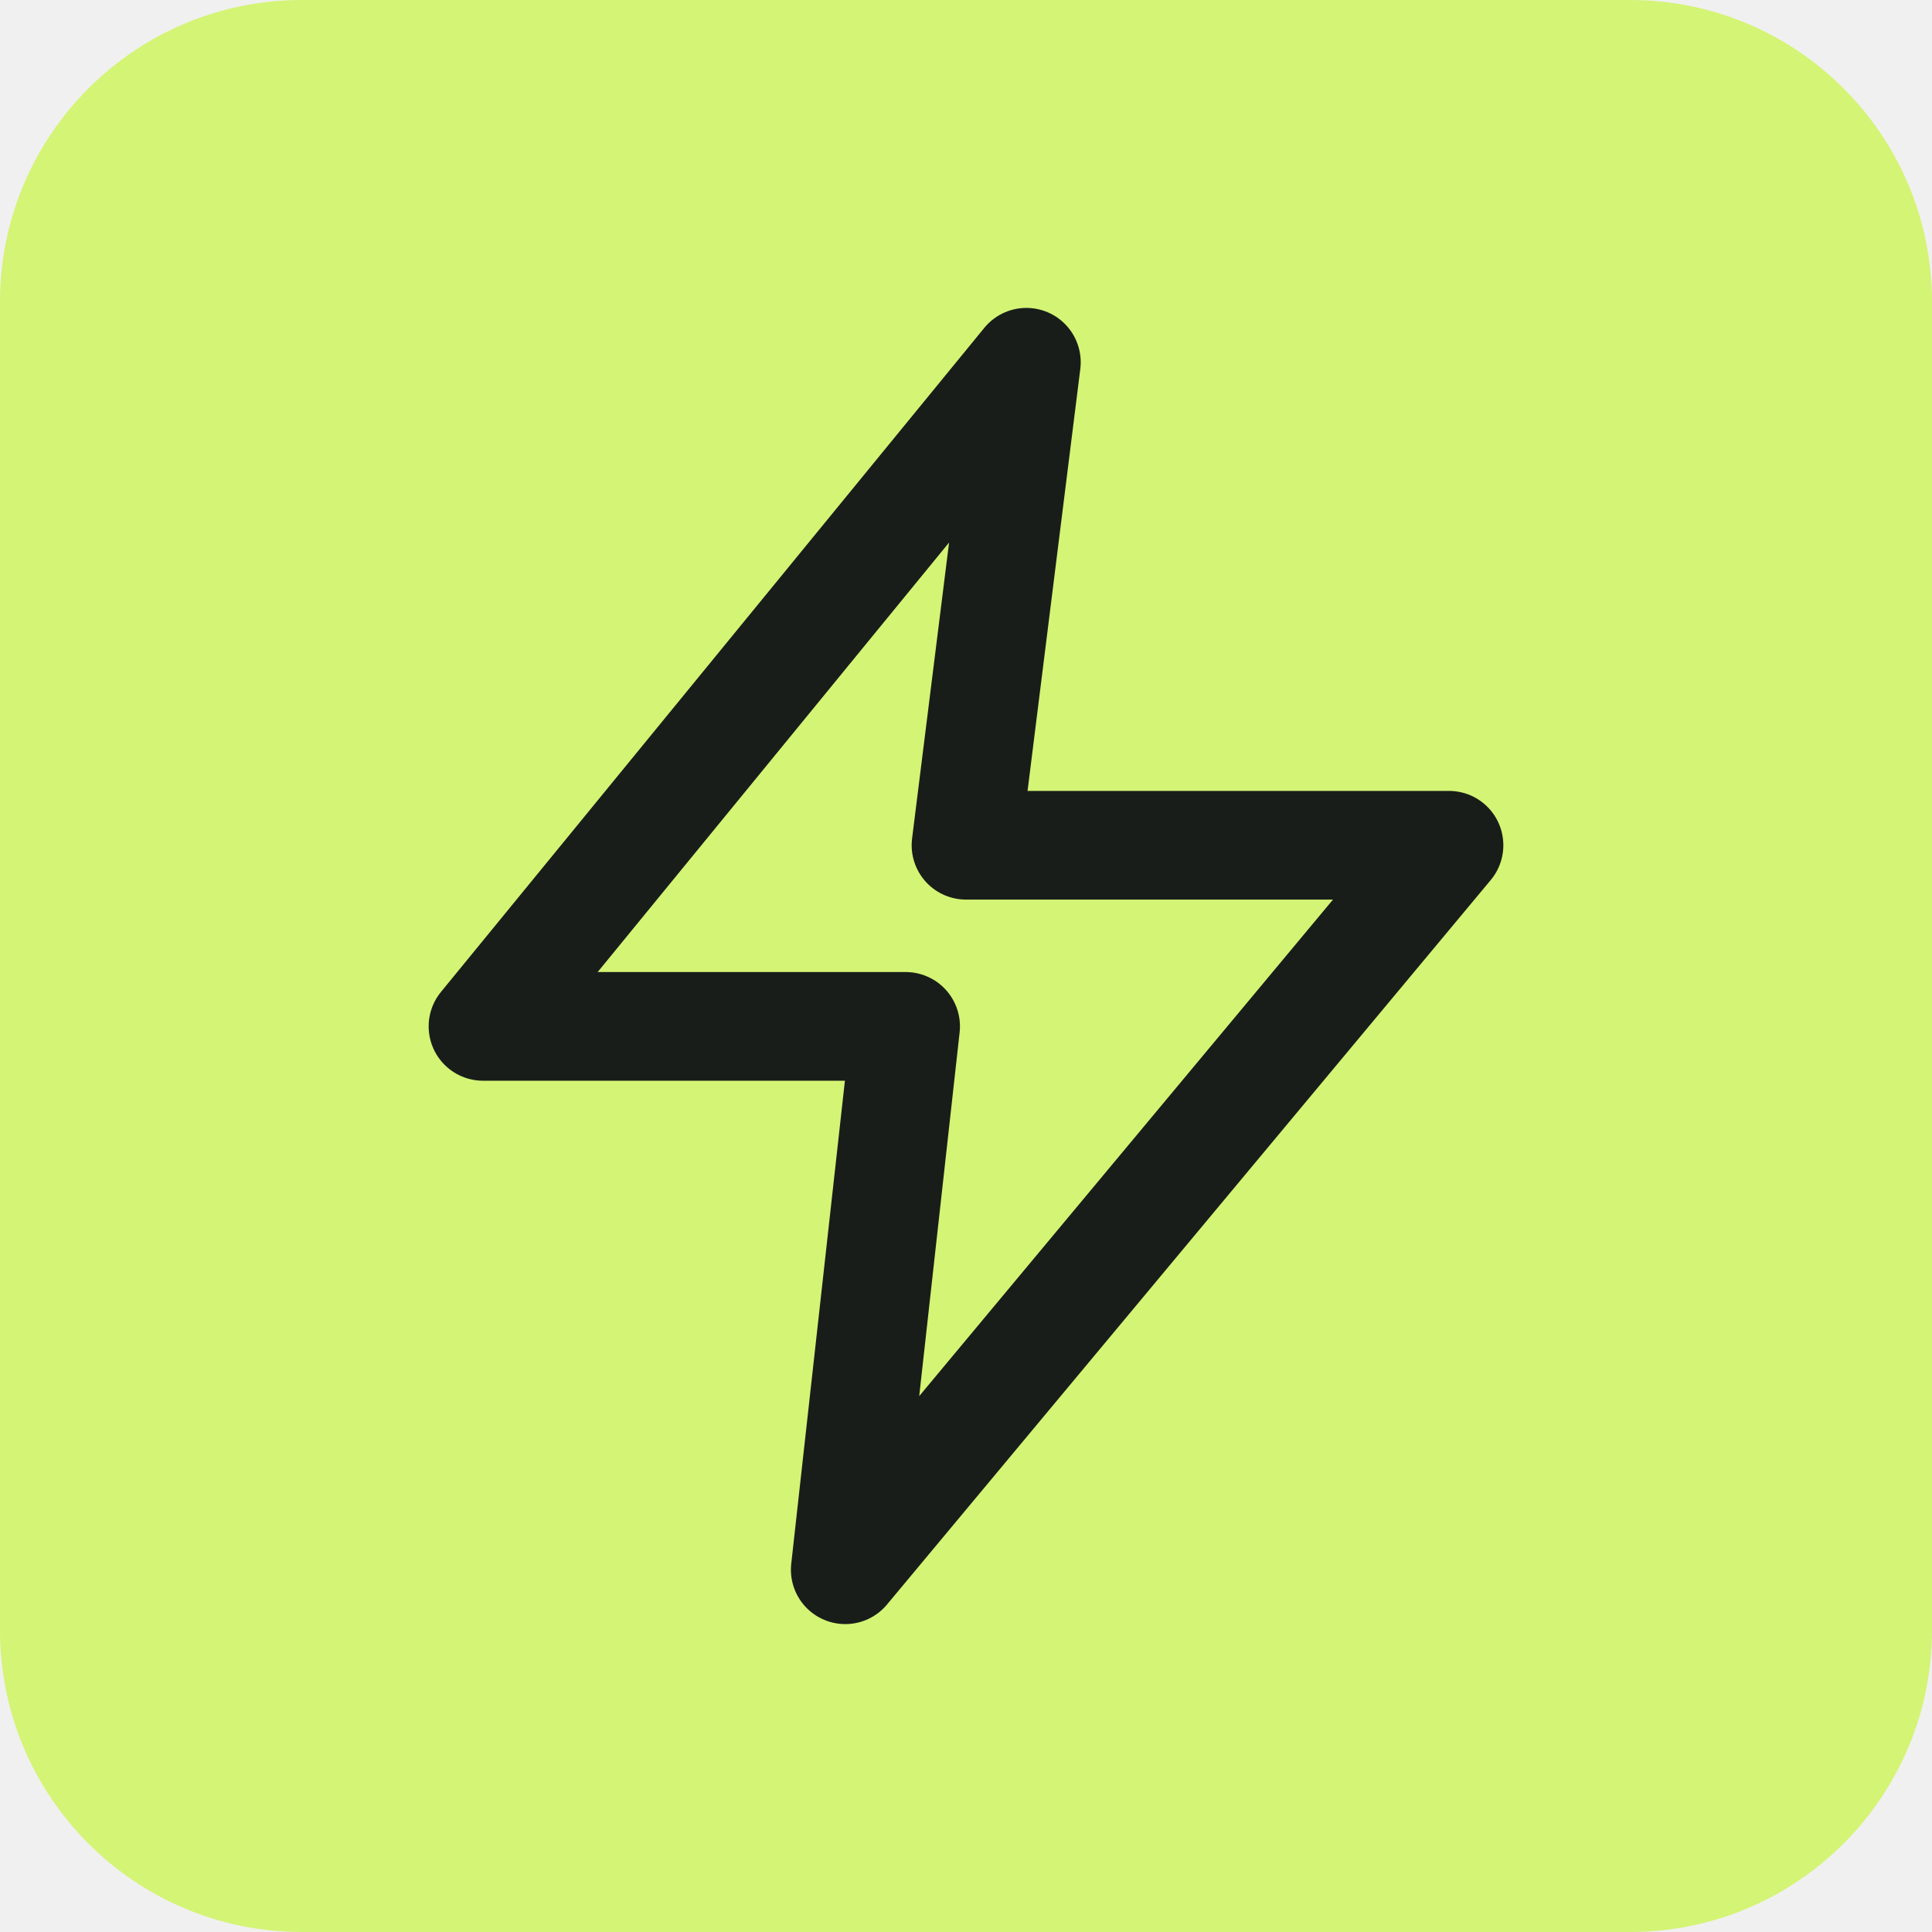
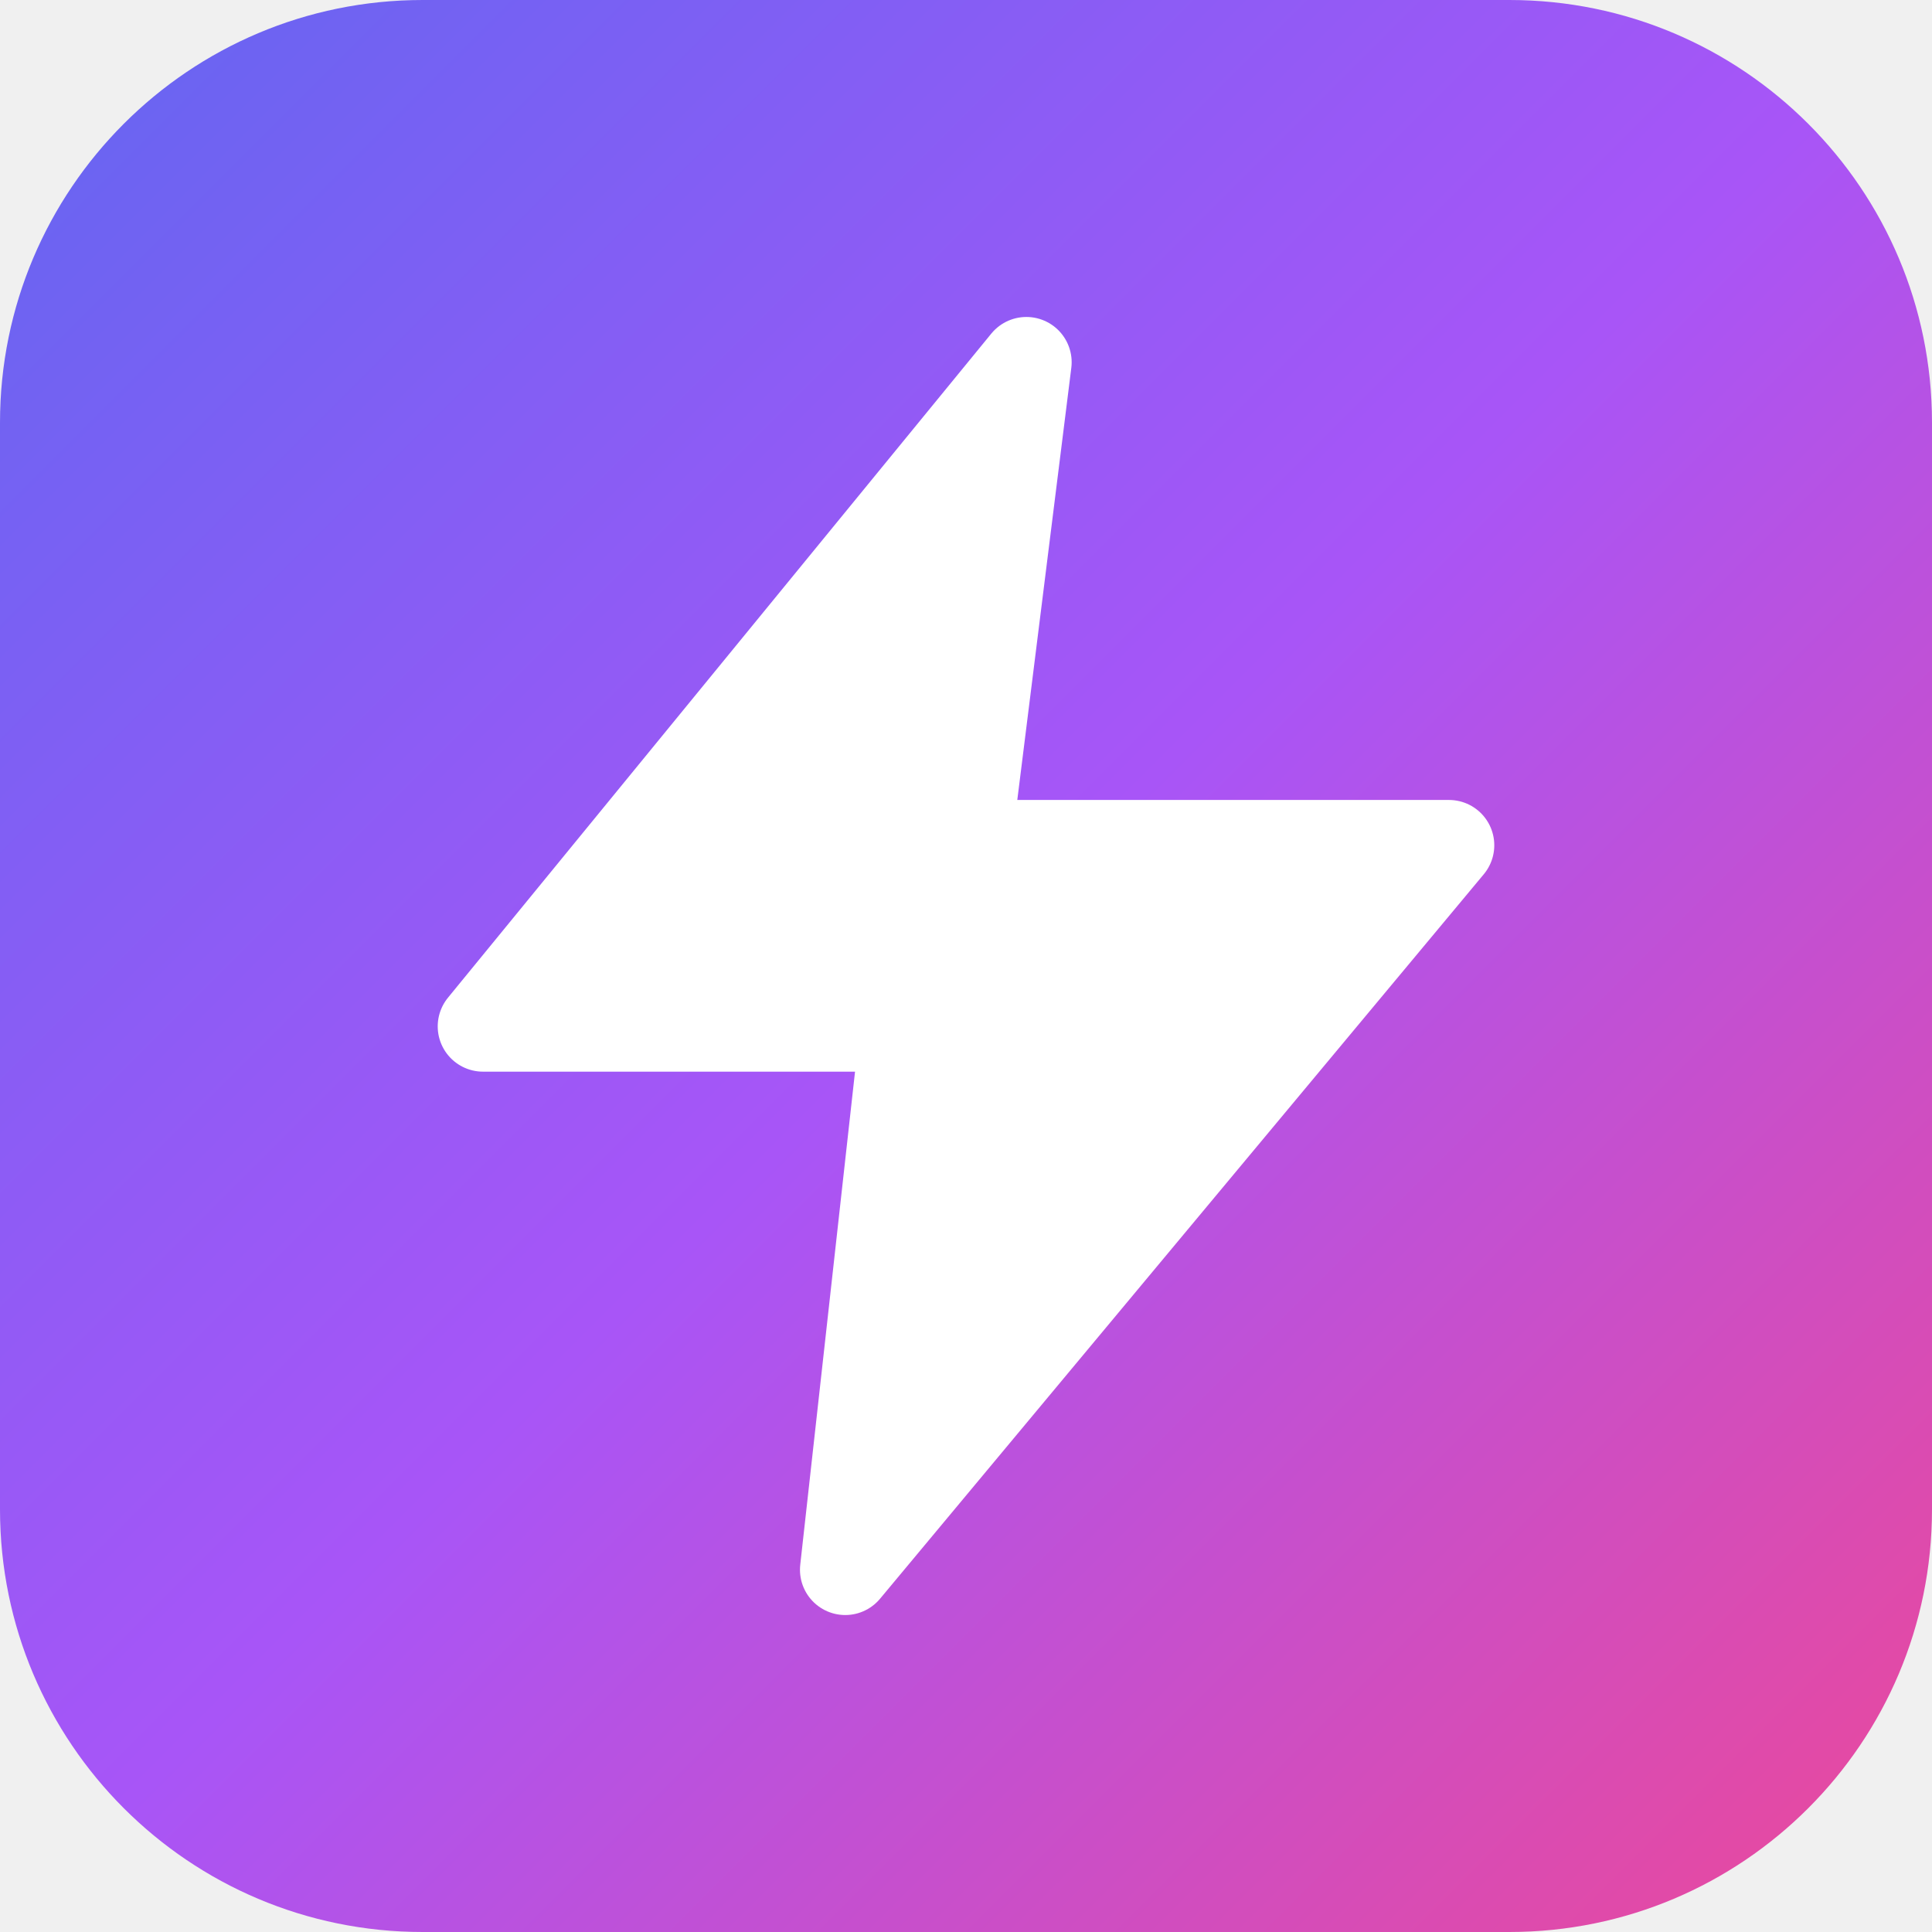
<svg xmlns="http://www.w3.org/2000/svg" width="32" height="32" viewBox="0 0 32 32">
-   <rect width="32" height="32" rx="5" fill="#d4f475" />
-   <path d="M17 6L8 17h7l-1 9 10-12h-8l1-8z" fill="none" stroke="#191d19" stroke-width="1.8" stroke-linejoin="round" stroke-linecap="round" />
+   <defs>
+     <linearGradient id="g" x1="0" y1="0" x2="32" y2="32" gradientUnits="userSpaceOnUse">
+       <stop offset="0" stop-color="#6366f1" />
+       <stop offset="0.5" stop-color="#a855f7" />
+       <stop offset="1" stop-color="#ec4899" />
+     </linearGradient>
+   </defs>
+   <rect width="32" height="32" rx="7" fill="url(#g)" />
+   <path d="M17 6L8 17h7l-1 9 10-12h-8l1-8z" fill="white" stroke="white" stroke-width="1.5" stroke-linejoin="round" stroke-linecap="round" />
</svg>
